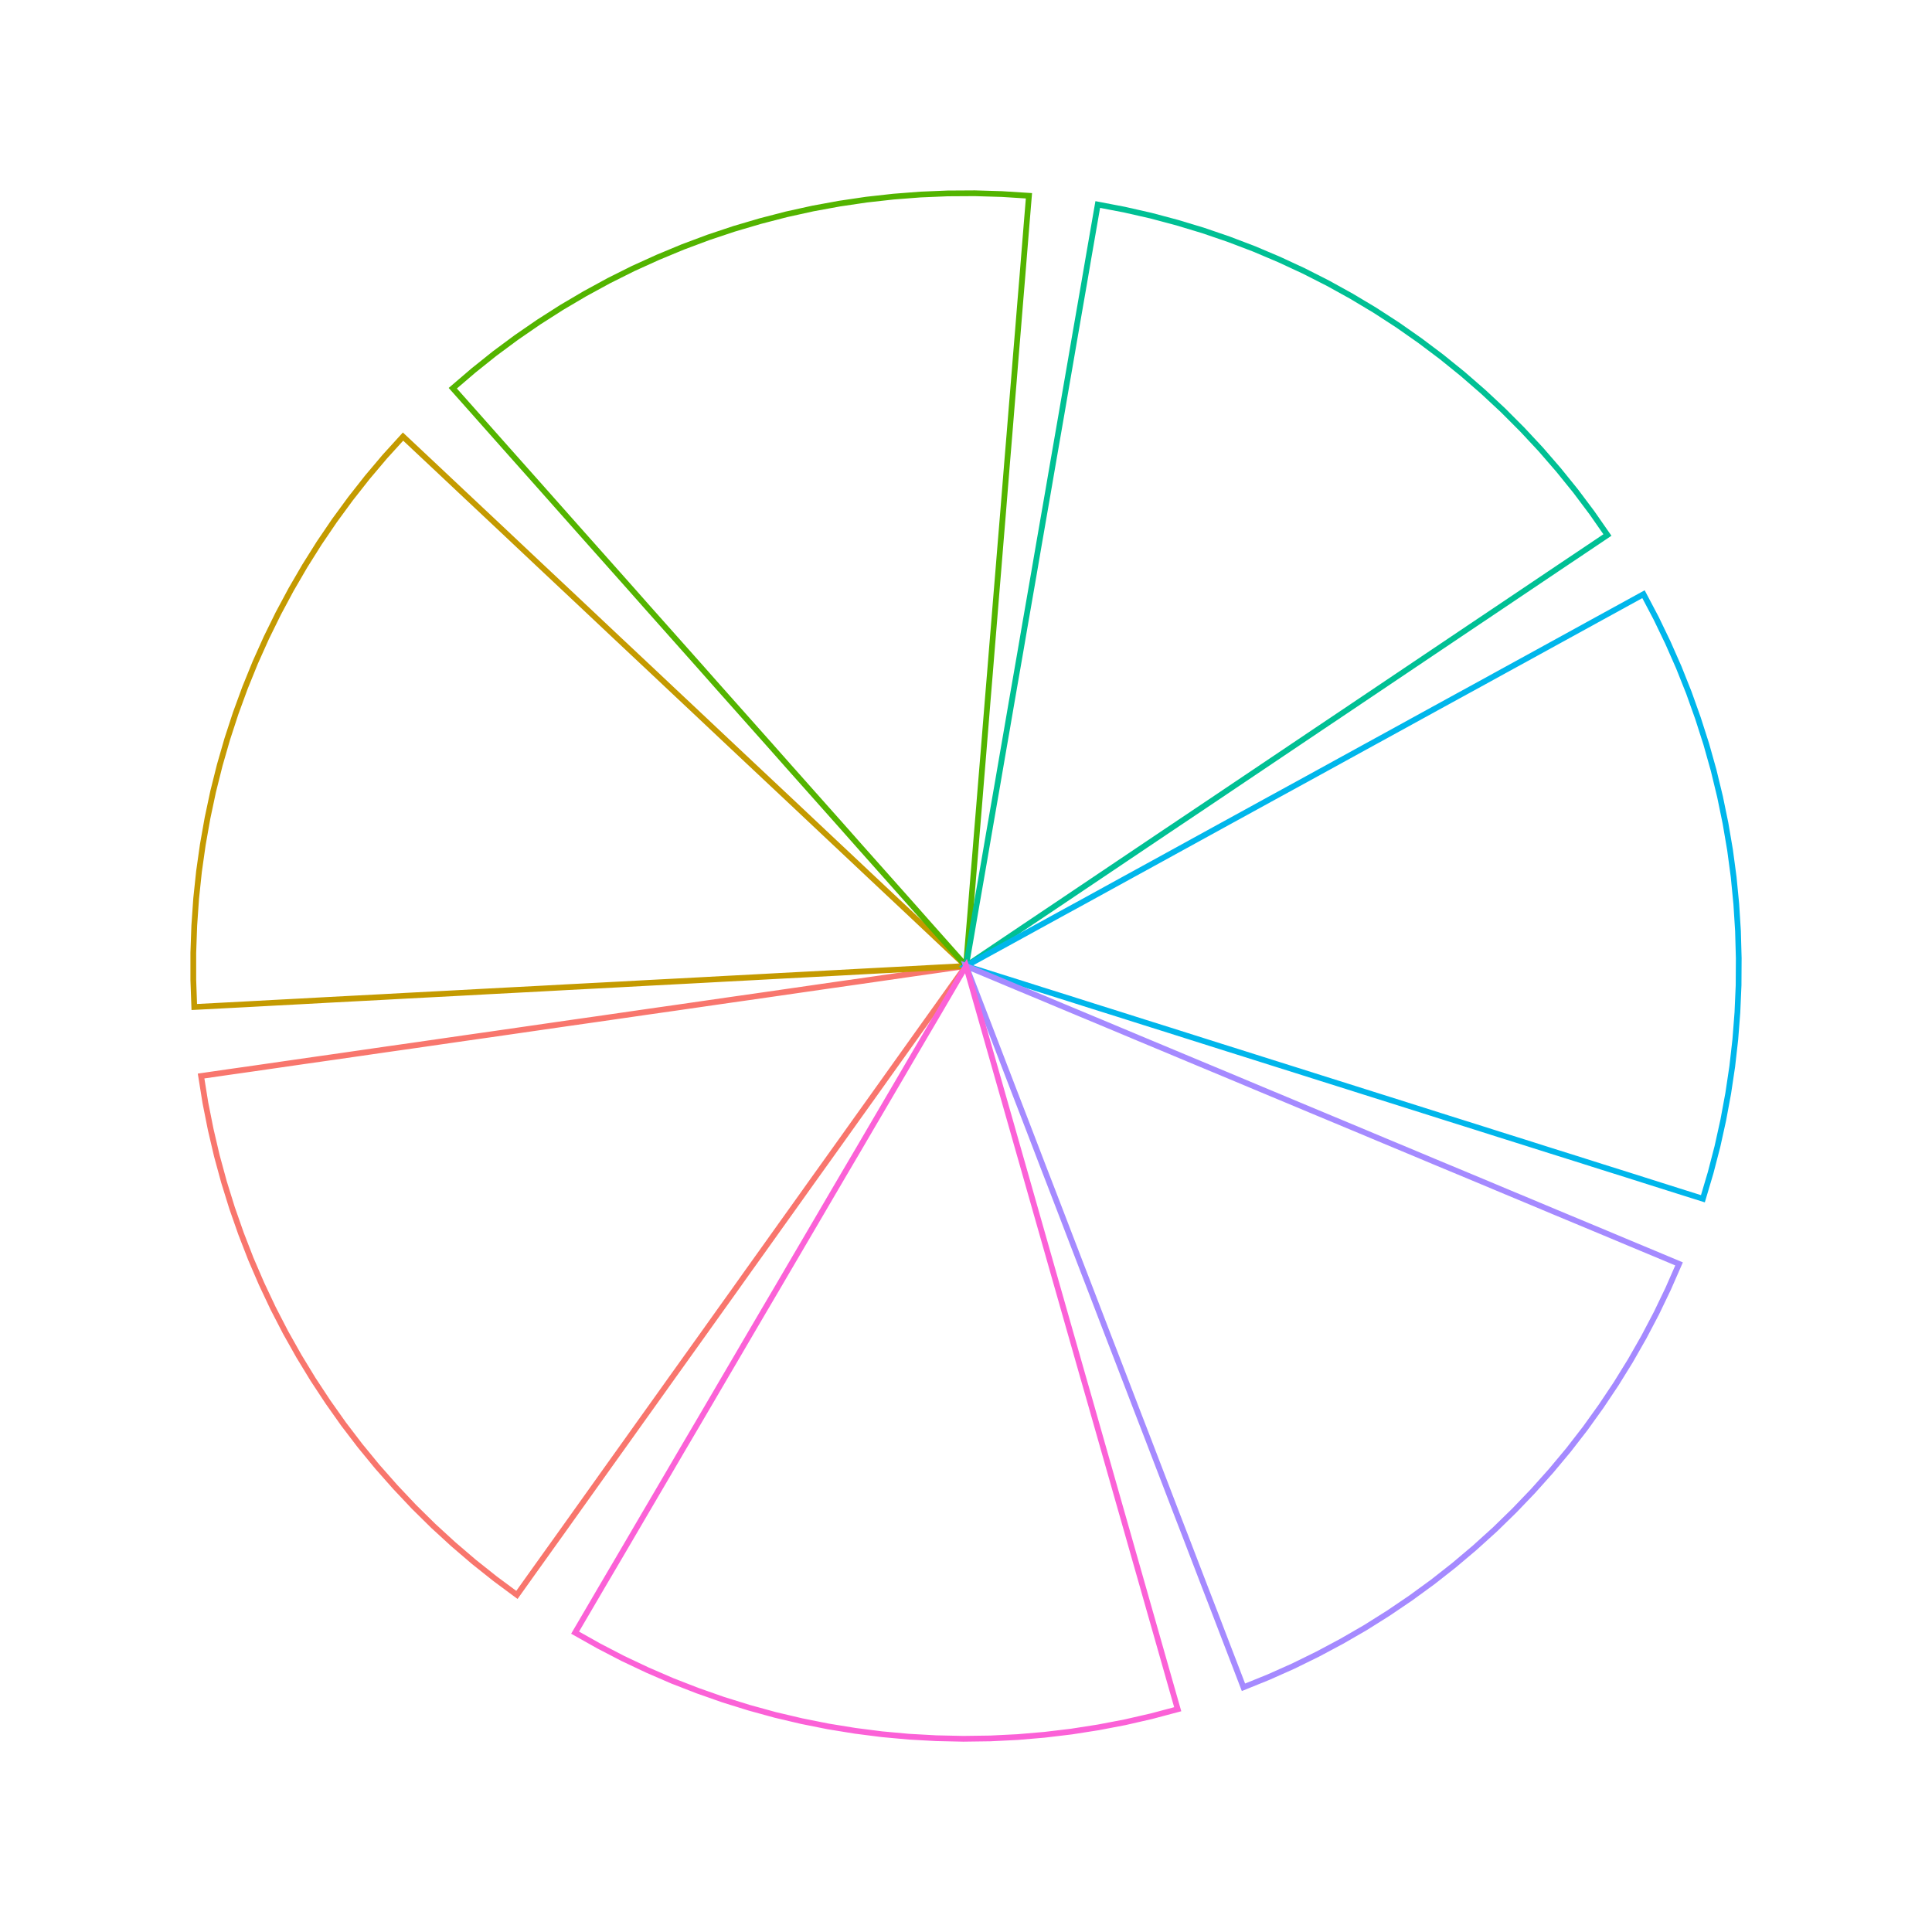
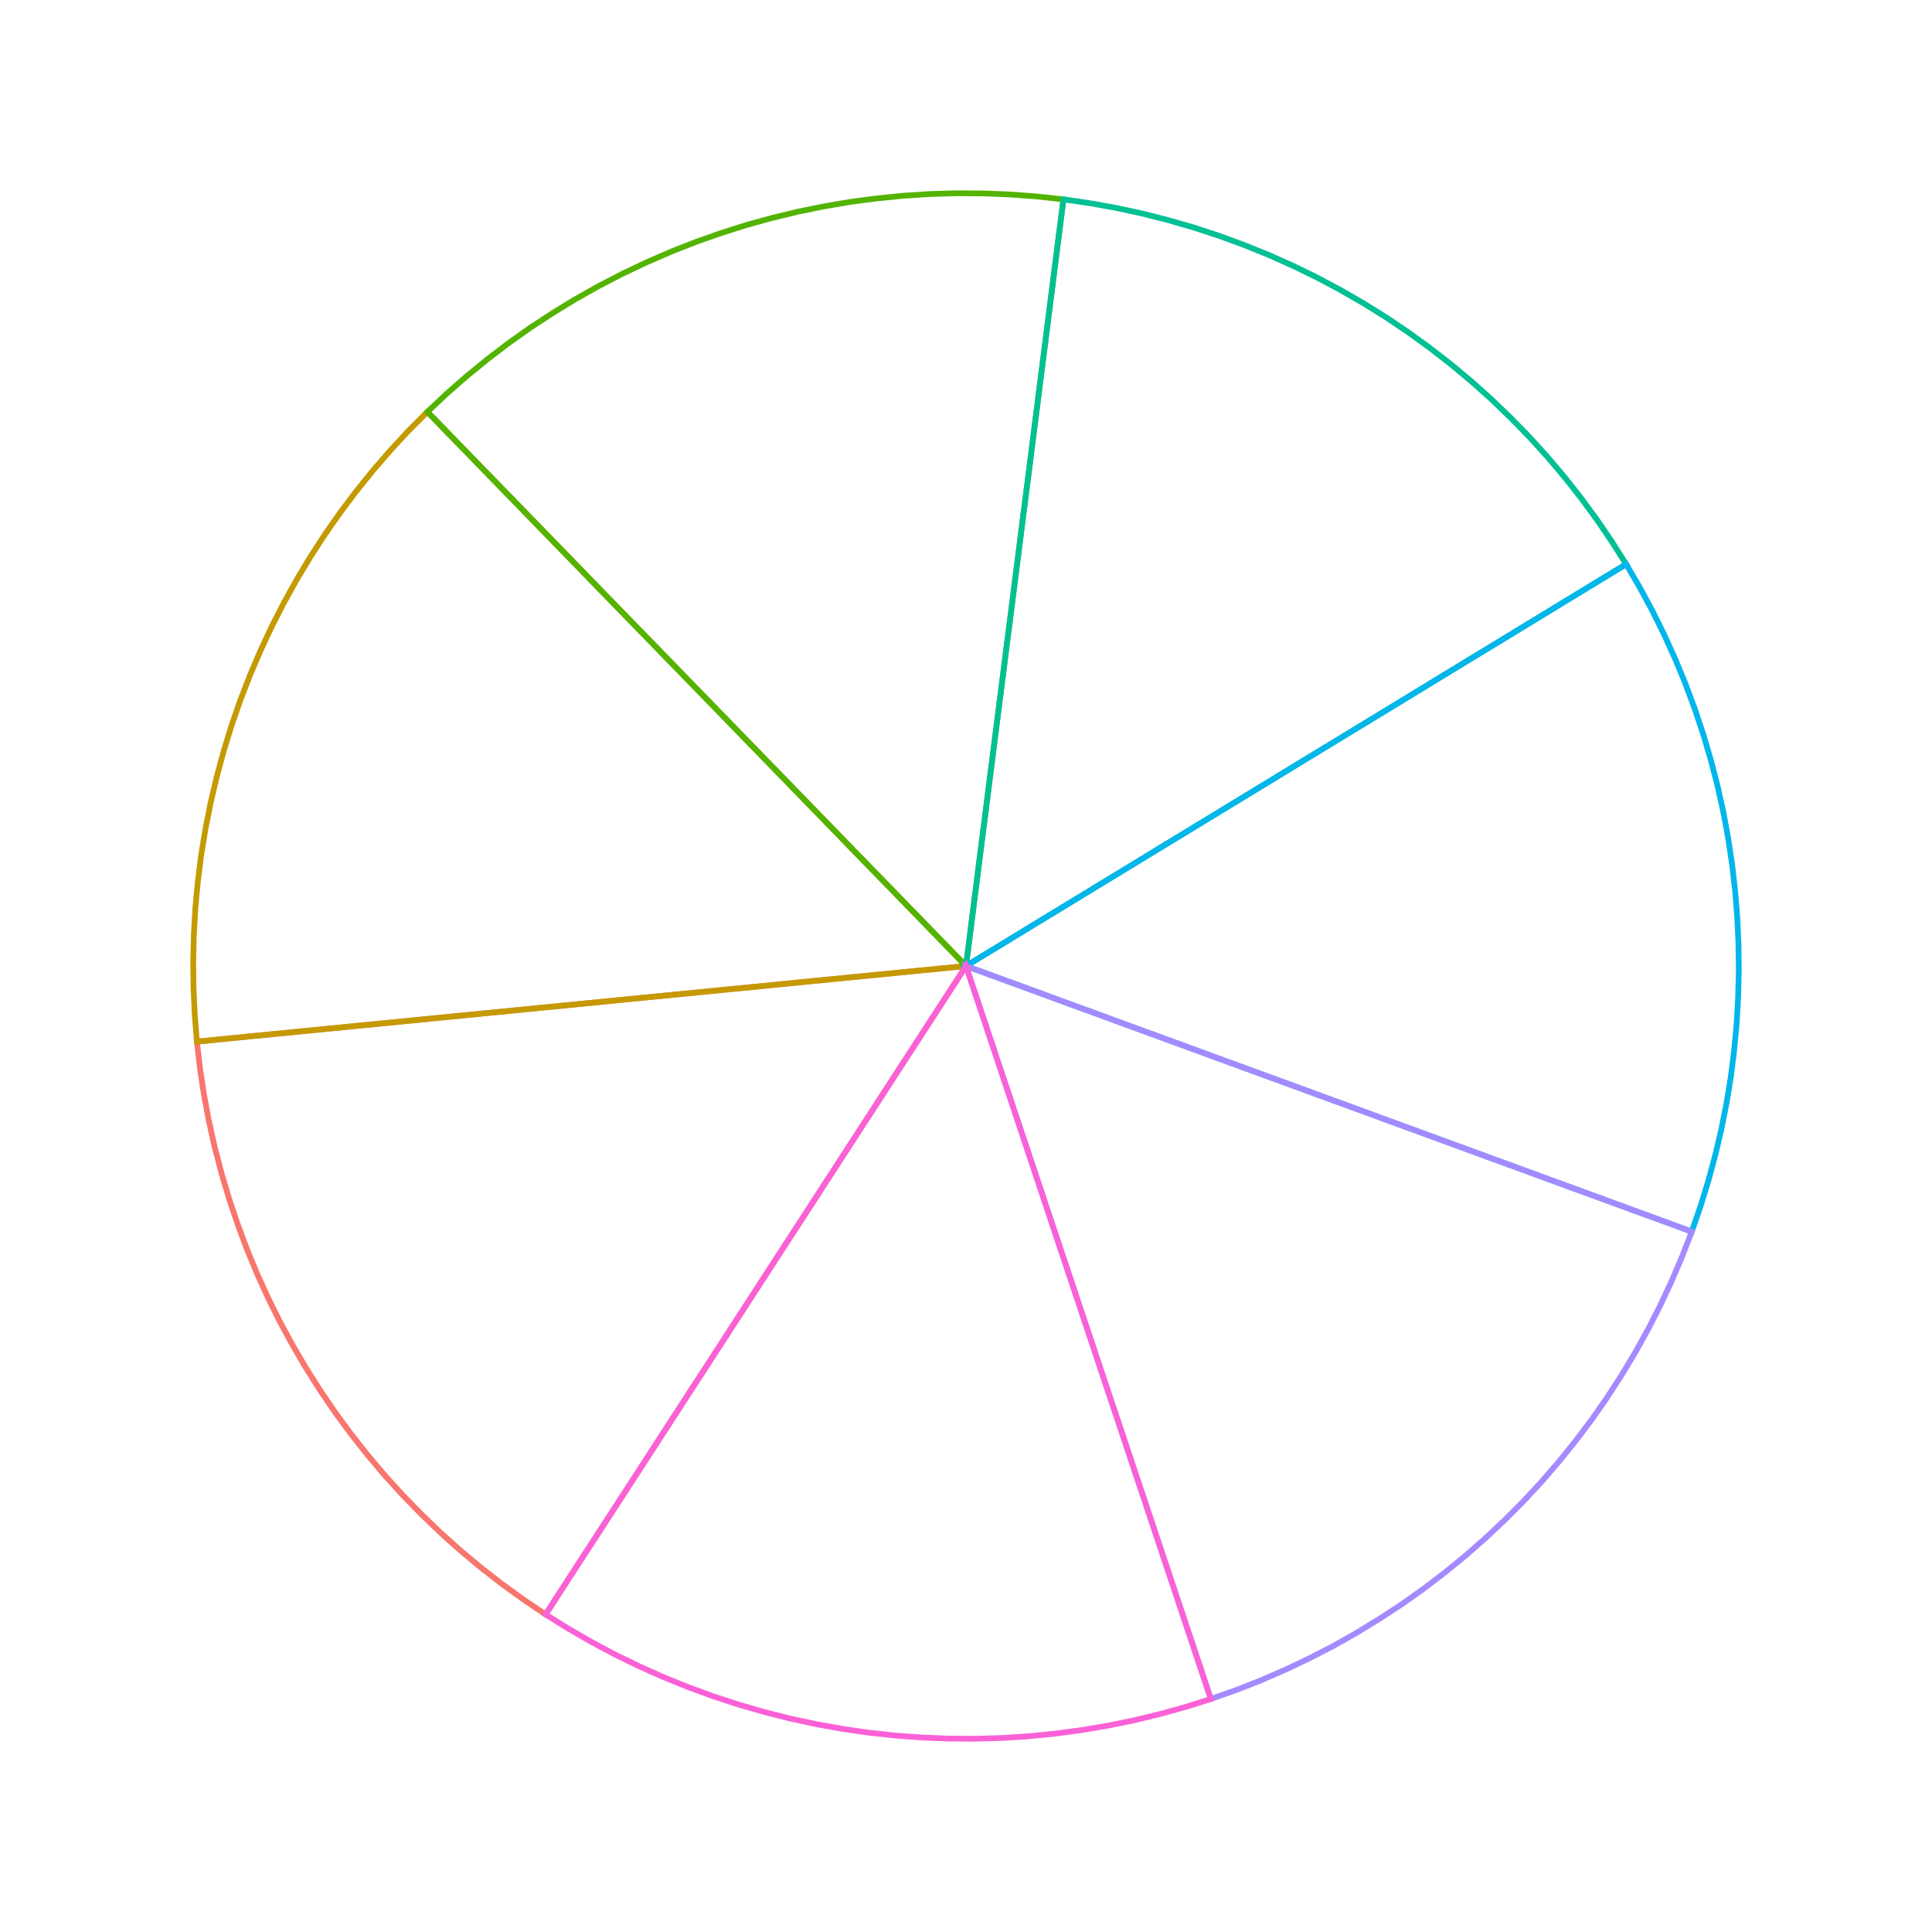
<svg xmlns="http://www.w3.org/2000/svg" width="360px" height="360px" viewBox="0 0 360 360" version="1.1">
  <g transform="translate(0, 360) scale(1, -1)">
    <g id="gridSVG" fill="none" stroke="rgb(0,0,0)" stroke-dasharray="none" stroke-width="0.75" font-size="12" font-family="Helvetica, Arial, FreeSans, Liberation Sans, Nimbus Sans L, sans-serif" opacity="1" stroke-linecap="round" stroke-linejoin="round" stroke-miterlimit="10" stroke-opacity="1" fill-opacity="0" font-weight="normal" font-style="normal">
      <g id="layout.1">
        <g id="layout.2">
          <defs>
            <clipPath id="layout::panel.7-5-7-5.1.clipPath">
              <rect x="0" y="0" width="360" height="360" fill="none" stroke="none" />
            </clipPath>
          </defs>
          <g id="layout::panel.7-5-7-5.1" clip-path="url(#layout::panel.7-5-7-5.1.clipPath)">
            <g id="panel.7-5-7-5.1">
-               <g id="panel-1.gTree.36.1">
-                 <g id="grill.gTree.34.1" />
-                 <g id="geom_rect.gTree.26.1">
-                   <g id="Southwest" class="wedge">
-                     <polygon id="geom_polygon.polygon.12.1.1" points="96.32,62.81 92.26,65.82 88.3,68.97 84.46,72.26 80.73,75.68 77.13,79.23 73.66,82.91 70.31,86.7 67.1,90.61 64.03,94.63 61.11,98.76 58.33,102.98 55.7,107.3 53.22,111.71 50.9,116.2 48.74,120.78 46.74,125.42 44.91,130.14 43.24,134.91 41.74,139.74 40.41,144.62 39.26,149.54 38.27,154.51 37.47,159.5 42.38,160.21 47.3,160.91 52.21,161.62 57.13,162.33 62.04,163.03 66.96,163.74 71.87,164.45 76.79,165.15 81.7,165.86 86.62,166.57 91.53,167.27 96.45,167.98 101.36,168.69 106.28,169.4 111.19,170.1 116.11,170.81 121.02,171.52 125.94,172.22 130.85,172.93 135.77,173.64 140.68,174.34 145.6,175.05 150.51,175.76 155.43,176.47 160.34,177.17 165.26,177.88 170.17,178.59 175.09,179.29 180,180 180,180 177.11,175.96 174.23,171.92 171.34,167.88 168.46,163.84 165.57,159.79 162.69,155.75 159.8,151.71 156.92,147.67 154.03,143.63 151.14,139.59 148.26,135.55 145.37,131.51 142.49,127.47 139.6,123.43 136.72,119.38 133.83,115.34 130.95,111.3 128.06,107.26 125.17,103.22 122.29,99.18 119.4,95.14 116.52,91.1 113.63,87.06 110.75,83.02 107.86,78.97 104.98,74.93 102.09,70.89 99.2,66.85 96.32,62.81" stroke="rgb(248,118,109)" fill="rgb(255,255,255)" stroke-width="1.07" stroke-dasharray="none" stroke-linecap="butt" stroke-linejoin="miter" stroke-miterlimit="10" stroke-opacity="1" fill-opacity="0" />
-                   </g>
-                   <g id="Northwest" class="wedge">
-                     <polygon id="geom_polygon.polygon.14.1.1" points="36.2,172.36 36.02,177.41 36.02,182.47 36.2,187.52 36.55,192.57 37.08,197.6 37.79,202.61 38.67,207.59 39.72,212.53 40.95,217.44 42.35,222.3 43.92,227.11 45.66,231.86 47.56,236.54 49.63,241.16 51.86,245.7 54.25,250.16 56.79,254.53 59.48,258.81 62.32,262.99 65.31,267.07 68.44,271.05 71.7,274.91 75.1,278.65 78.72,275.25 82.34,271.85 85.95,268.45 89.57,265.05 93.19,261.65 96.81,258.24 100.42,254.84 104.04,251.44 107.66,248.04 111.27,244.64 114.89,241.23 118.51,237.83 122.13,234.43 125.74,231.03 129.36,227.63 132.98,224.22 136.59,220.82 140.21,217.42 143.83,214.02 147.45,210.62 151.06,207.22 154.68,203.81 158.3,200.41 161.91,197.01 165.53,193.61 169.15,190.21 172.77,186.8 176.38,183.4 180,180 180,180 175.04,179.74 170.08,179.47 165.12,179.21 160.17,178.95 155.21,178.68 150.25,178.42 145.29,178.16 140.33,177.89 135.37,177.63 130.41,177.36 125.46,177.1 120.5,176.84 115.54,176.57 110.58,176.31 105.62,176.05 100.66,175.78 95.71,175.52 90.75,175.26 85.79,174.99 80.83,174.73 75.87,174.47 70.91,174.2 65.95,173.94 61,173.68 56.04,173.41 51.08,173.15 46.12,172.88 41.16,172.62 36.2,172.36" stroke="rgb(196,154,0)" fill="rgb(255,255,255)" stroke-width="1.07" stroke-dasharray="none" stroke-linecap="butt" stroke-linejoin="miter" stroke-miterlimit="10" stroke-opacity="1" fill-opacity="0" />
-                   </g>
-                   <g id="North Central" class="wedge">
-                     <polygon id="geom_polygon.polygon.16.1.1" points="84.37,287.66 88.21,290.95 92.16,294.11 96.22,297.12 100.39,299.99 104.65,302.71 109.01,305.28 113.45,307.7 117.97,309.96 122.58,312.05 127.25,313.99 131.99,315.76 136.78,317.36 141.63,318.79 146.53,320.06 151.47,321.15 156.44,322.06 161.45,322.8 166.47,323.36 171.52,323.75 176.57,323.96 181.63,323.99 186.68,323.84 191.73,323.52 191.32,318.57 190.92,313.62 190.52,308.67 190.11,303.73 189.71,298.78 189.3,293.83 188.9,288.88 188.49,283.93 188.09,278.98 187.68,274.03 187.28,269.08 186.88,264.13 186.47,259.18 186.07,254.24 185.66,249.29 185.26,244.34 184.85,239.39 184.45,234.44 184.04,229.49 183.64,224.54 183.24,219.59 182.83,214.64 182.43,209.69 182.02,204.75 181.62,199.8 181.21,194.85 180.81,189.9 180.4,184.95 180,180 180,180 176.7,183.71 173.4,187.42 170.11,191.14 166.81,194.85 163.51,198.56 160.21,202.27 156.92,205.99 153.62,209.7 150.32,213.41 147.02,217.12 143.73,220.84 140.43,224.55 137.13,228.26 133.83,231.97 130.54,235.69 127.24,239.4 123.94,243.11 120.64,246.82 117.35,250.54 114.05,254.25 110.75,257.96 107.45,261.67 104.15,265.39 100.86,269.1 97.56,272.81 94.26,276.52 90.96,280.24 87.67,283.95 84.37,287.66" stroke="rgb(83,180,0)" fill="rgb(255,255,255)" stroke-width="1.07" stroke-dasharray="none" stroke-linecap="butt" stroke-linejoin="miter" stroke-miterlimit="10" stroke-opacity="1" fill-opacity="0" />
-                   </g>
-                   <g id="Midwest" class="wedge">
-                     <polygon id="geom_polygon.polygon.18.1.1" points="204.55,321.89 209.51,320.94 214.45,319.82 219.33,318.52 224.17,317.06 228.96,315.42 233.69,313.62 238.34,311.65 242.93,309.52 247.44,307.23 251.87,304.78 256.21,302.18 260.45,299.43 264.59,296.53 268.63,293.49 272.56,290.31 276.38,286.99 280.08,283.54 283.65,279.96 287.1,276.26 290.41,272.44 293.59,268.51 296.63,264.46 299.52,260.31 295.4,257.54 291.28,254.78 287.16,252.01 283.04,249.24 278.92,246.47 274.79,243.7 270.67,240.93 266.55,238.16 262.43,235.39 258.31,232.62 254.19,229.85 250.07,227.08 245.94,224.31 241.82,221.54 237.7,218.77 233.58,216 229.46,213.23 225.34,210.46 221.21,207.69 217.09,204.93 212.97,202.16 208.85,199.39 204.73,196.62 200.61,193.85 196.49,191.08 192.36,188.31 188.24,185.54 184.12,182.77 180,180 180,180 180.85,184.89 181.69,189.79 182.54,194.68 183.39,199.57 184.23,204.46 185.08,209.36 185.93,214.25 186.77,219.14 187.62,224.04 188.46,228.93 189.31,233.82 190.16,238.71 191,243.61 191.85,248.5 192.7,253.39 193.54,258.29 194.39,263.18 195.24,268.07 196.08,272.96 196.93,277.86 197.78,282.75 198.62,287.64 199.47,292.54 200.31,297.43 201.16,302.32 202.01,307.21 202.85,312.11 203.7,317 204.55,321.89" stroke="rgb(0,192,148)" fill="rgb(255,255,255)" stroke-width="1.07" stroke-dasharray="none" stroke-linecap="butt" stroke-linejoin="miter" stroke-miterlimit="10" stroke-opacity="1" fill-opacity="0" />
-                   </g>
-                   <g id="Northeast" class="wedge">
-                     <polygon id="geom_polygon.polygon.20.1.1" points="306.24,249.28 308.6,244.8 310.79,240.25 312.83,235.62 314.7,230.92 316.4,226.15 317.94,221.34 319.31,216.47 320.5,211.55 321.52,206.6 322.37,201.61 323.04,196.6 323.53,191.57 323.85,186.52 323.99,181.46 323.96,176.41 323.74,171.35 323.35,166.31 322.78,161.29 322.03,156.28 321.11,151.31 320.02,146.37 318.75,141.48 317.31,136.63 312.58,138.12 307.84,139.62 303.11,141.12 298.37,142.61 293.64,144.11 288.9,145.6 284.17,147.1 279.43,148.59 274.7,150.09 269.96,151.58 265.23,153.08 260.49,154.58 255.76,156.07 251.02,157.57 246.29,159.06 241.55,160.56 236.82,162.05 232.08,163.55 227.35,165.04 222.61,166.54 217.88,168.04 213.14,169.53 208.41,171.03 203.67,172.52 198.94,174.02 194.2,175.51 189.47,177.01 184.73,178.5 180,180 180,180 184.35,182.39 188.71,184.78 193.06,187.17 197.41,189.56 201.77,191.94 206.12,194.33 210.47,196.72 214.83,199.11 219.18,201.5 223.53,203.89 227.88,206.28 232.24,208.67 236.59,211.06 240.94,213.44 245.3,215.83 249.65,218.22 254,220.61 258.36,223 262.71,225.39 267.06,227.78 271.42,230.17 275.77,232.55 280.12,234.94 284.48,237.33 288.83,239.72 293.18,242.11 297.53,244.5 301.89,246.89 306.24,249.28" stroke="rgb(0,182,235)" fill="rgb(255,255,255)" stroke-width="1.07" stroke-dasharray="none" stroke-linecap="butt" stroke-linejoin="miter" stroke-miterlimit="10" stroke-opacity="1" fill-opacity="0" />
-                   </g>
-                   <g id="Southeast" class="wedge">
-                     <polygon id="geom_polygon.polygon.22.1.1" points="312.87,124.49 310.84,119.86 308.65,115.3 306.3,110.83 303.79,106.43 301.13,102.13 298.32,97.93 295.37,93.82 292.27,89.82 289.03,85.94 285.66,82.17 282.16,78.52 278.54,74.99 274.79,71.6 270.92,68.33 266.95,65.21 262.86,62.23 258.67,59.39 254.39,56.7 250.01,54.17 245.55,51.79 241.01,49.56 236.39,47.5 231.7,45.6 229.92,50.24 228.14,54.87 226.36,59.51 224.57,64.14 222.79,68.77 221.01,73.41 219.22,78.04 217.44,82.68 215.66,87.31 213.88,91.95 212.09,96.58 210.31,101.22 208.53,105.85 206.74,110.48 204.96,115.12 203.18,119.75 201.39,124.39 199.61,129.02 197.83,133.66 196.05,138.29 194.26,142.92 192.48,147.56 190.7,152.19 188.91,156.83 187.13,161.46 185.35,166.1 183.57,170.73 181.78,175.37 180,180 180,180 184.58,178.09 189.16,176.17 193.75,174.26 198.33,172.34 202.91,170.43 207.49,168.52 212.07,166.6 216.65,164.69 221.24,162.77 225.82,160.86 230.4,158.95 234.98,157.03 239.56,155.12 244.15,153.2 248.73,151.29 253.31,149.38 257.89,147.46 262.47,145.55 267.05,143.63 271.64,141.72 276.22,139.81 280.8,137.89 285.38,135.98 289.96,134.06 294.55,132.15 299.13,130.24 303.71,128.32 308.29,126.41 312.87,124.49" stroke="rgb(165,138,255)" fill="rgb(255,255,255)" stroke-width="1.07" stroke-dasharray="none" stroke-linecap="butt" stroke-linejoin="miter" stroke-miterlimit="10" stroke-opacity="1" fill-opacity="0" />
-                   </g>
-                   <g id="South Central" class="wedge">
-                     <polygon id="geom_polygon.polygon.24.1.1" points="219.45,41.51 214.56,40.21 209.63,39.08 204.66,38.13 199.67,37.35 194.65,36.75 189.61,36.32 184.55,36.07 179.5,36 174.44,36.11 169.39,36.39 164.35,36.85 159.34,37.49 154.35,38.3 149.39,39.29 144.46,40.45 139.59,41.79 134.76,43.29 129.98,44.97 125.27,46.8 120.63,48.81 116.06,50.97 111.57,53.3 107.16,55.78 109.67,60.06 112.18,64.35 114.7,68.63 117.21,72.91 119.72,77.2 122.23,81.48 124.74,85.76 127.25,90.05 129.77,94.33 132.28,98.61 134.79,102.9 137.3,107.18 139.81,111.47 142.32,115.75 144.84,120.03 147.35,124.32 149.86,128.6 152.37,132.88 154.88,137.17 157.39,141.45 159.91,145.73 162.42,150.02 164.93,154.3 167.44,158.58 169.95,162.87 172.46,167.15 174.98,171.43 177.49,175.72 180,180 180,180 181.36,175.22 182.72,170.45 184.08,165.67 185.44,160.9 186.8,156.12 188.16,151.35 189.52,146.57 190.88,141.8 192.24,137.02 193.6,132.24 194.96,127.47 196.32,122.69 197.68,117.92 199.04,113.14 200.4,108.37 201.76,103.59 203.13,98.82 204.49,94.04 205.85,89.26 207.21,84.49 208.57,79.71 209.93,74.94 211.29,70.16 212.65,65.39 214.01,60.61 215.37,55.84 216.73,51.06 218.09,46.28 219.45,41.51" stroke="rgb(251,97,215)" fill="rgb(255,255,255)" stroke-width="1.07" stroke-dasharray="none" stroke-linecap="butt" stroke-linejoin="miter" stroke-miterlimit="10" stroke-opacity="1" fill-opacity="0" />
-                   </g>
+               <g id="grill.gTree.34.1" />
+               <g id="geom_rect.gTree.26.1">
+                 <g id="Southwest" class="wedge">
+                   <polygon id="geom_polygon.polygon.12.1.1" points="101.66,59.17 97.54,61.95 93.51,64.87 89.59,67.92 85.77,71.11 82.07,74.42 78.49,77.87 75.02,81.43 71.68,85.11 68.47,88.91 65.39,92.81 62.45,96.82 59.65,100.93 56.99,105.13 54.48,109.42 52.12,113.79 49.91,118.25 47.86,122.77 45.96,127.37 44.23,132.03 42.65,136.74 41.24,141.51 39.99,146.32 38.91,151.17 38,156.06 37.26,160.98 36.69,165.91 41.63,166.4 46.57,166.89 51.52,167.37 56.46,167.86 61.4,168.34 66.34,168.83 71.28,169.31 76.22,169.8 81.17,170.29 86.11,170.77 91.05,171.26 95.99,171.74 100.93,172.23 105.87,172.71 110.82,173.2 115.76,173.69 120.7,174.17 125.64,174.66 130.58,175.14 135.52,175.63 140.47,176.11 145.41,176.6 150.35,177.09 155.29,177.57 160.23,178.06 165.17,178.54 170.12,179.03 175.06,179.51 180,180 180,180 177.3,175.83 174.6,171.67 171.9,167.5 169.19,163.33 166.49,159.17 163.79,155 161.09,150.84 158.39,146.67 155.69,142.5 152.99,138.34 150.29,134.17 147.58,130 144.88,125.84 142.18,121.67 139.48,117.5 136.78,113.34 134.08,109.17 131.38,105 128.67,100.84 125.97,96.67 123.27,92.51 120.57,88.34 117.87,84.17 115.17,80.01 112.47,75.84 109.76,71.67 107.06,67.51 104.36,63.34 101.66,59.17" stroke="rgb(248,118,109)" fill="rgb(255,255,255)" stroke-width="1.07" stroke-dasharray="none" stroke-linecap="butt" stroke-linejoin="miter" stroke-miterlimit="10" stroke-opacity="1" fill-opacity="0" />
                </g>
-                 <g id="GRID.gTree.27.1" />
+                 <g id="Northwest" class="wedge">
+                   <polygon id="geom_polygon.polygon.14.1.1" points="36.69,165.91 36.29,170.87 36.06,175.83 36,180.81 36.12,185.78 36.4,190.74 36.86,195.69 37.48,200.62 38.28,205.53 39.25,210.4 40.38,215.24 41.68,220.04 43.14,224.79 44.77,229.49 46.56,234.13 48.51,238.7 50.61,243.2 52.87,247.63 55.28,251.98 57.84,256.24 60.54,260.41 63.39,264.49 66.38,268.46 69.5,272.33 72.75,276.09 76.13,279.74 79.64,283.26 83.1,279.7 86.56,276.14 90.02,272.58 93.48,269.02 96.94,265.46 100.4,261.9 103.86,258.34 107.32,254.78 110.78,251.21 114.24,247.65 117.7,244.09 121.17,240.53 124.63,236.97 128.09,233.41 131.55,229.85 135.01,226.29 138.47,222.73 141.93,219.17 145.39,215.61 148.85,212.05 152.31,208.49 155.77,204.93 159.23,201.36 162.7,197.8 166.16,194.24 169.62,190.68 173.08,187.12 176.54,183.56 180,180 180,180 175.06,179.51 170.12,179.03 165.17,178.54 160.23,178.06 155.29,177.57 150.35,177.09 145.41,176.6 140.47,176.11 135.52,175.63 130.58,175.14 125.64,174.66 120.7,174.17 115.76,173.69 110.82,173.2 105.87,172.71 100.93,172.23 95.99,171.74 91.05,171.26 86.11,170.77 81.17,170.29 76.22,169.8 71.28,169.31 66.34,168.83 61.4,168.34 56.46,167.86 51.52,167.37 46.57,166.89 41.63,166.4 36.69,165.91" stroke="rgb(196,154,0)" fill="rgb(255,255,255)" stroke-width="1.07" stroke-dasharray="none" stroke-linecap="butt" stroke-linejoin="miter" stroke-miterlimit="10" stroke-opacity="1" fill-opacity="0" />
+                 </g>
+                 <g id="North-Central" class="wedge">
+                   <polygon id="geom_polygon.polygon.16.1.1" points="79.64,283.26 83.26,286.66 87,289.94 90.85,293.08 94.8,296.09 98.86,298.97 103.02,301.69 107.26,304.28 111.6,306.72 116.01,309 120.5,311.13 125.06,313.11 129.69,314.93 134.38,316.58 139.12,318.08 143.91,319.4 148.74,320.57 153.61,321.56 158.51,322.39 163.44,323.04 168.39,323.53 173.35,323.85 178.32,323.99 183.29,323.96 188.26,323.76 193.21,323.39 198.16,322.85 197.53,317.92 196.9,313 196.28,308.07 195.65,303.15 195.03,298.22 194.4,293.3 193.77,288.37 193.15,283.44 192.52,278.52 191.9,273.59 191.27,268.67 190.64,263.74 190.02,258.81 189.39,253.89 188.77,248.96 188.14,244.04 187.51,239.11 186.89,234.18 186.26,229.26 185.63,224.33 185.01,219.41 184.38,214.48 183.76,209.56 183.13,204.63 182.5,199.7 181.88,194.78 181.25,189.85 180.63,184.93 180,180 180,180 176.54,183.56 173.08,187.12 169.62,190.68 166.16,194.24 162.7,197.8 159.23,201.36 155.77,204.93 152.31,208.49 148.85,212.05 145.39,215.61 141.93,219.17 138.47,222.73 135.01,226.29 131.55,229.85 128.09,233.41 124.63,236.97 121.17,240.53 117.7,244.09 114.24,247.65 110.78,251.21 107.32,254.78 103.86,258.34 100.4,261.9 96.94,265.46 93.48,269.02 90.02,272.58 86.56,276.14 83.1,279.7 79.64,283.26" stroke="rgb(83,180,0)" fill="rgb(255,255,255)" stroke-width="1.07" stroke-dasharray="none" stroke-linecap="butt" stroke-linejoin="miter" stroke-miterlimit="10" stroke-opacity="1" fill-opacity="0" />
+                 </g>
+                 <g id="Midwest" class="wedge">
+                   <polygon id="geom_polygon.polygon.18.1.1" points="198.16,322.85 203.08,322.14 207.97,321.26 212.83,320.21 217.65,318.99 222.42,317.61 227.15,316.06 231.82,314.35 236.42,312.49 240.96,310.46 245.43,308.28 249.82,305.94 254.12,303.46 258.34,300.83 262.46,298.05 266.49,295.13 270.41,292.08 274.23,288.89 277.93,285.58 281.51,282.13 284.98,278.57 288.32,274.89 291.53,271.09 294.61,267.19 297.55,263.18 300.35,259.07 303.01,254.87 298.76,252.29 294.52,249.71 290.28,247.13 286.04,244.54 281.8,241.96 277.56,239.38 273.31,236.8 269.07,234.22 264.83,231.63 260.59,229.05 256.35,226.47 252.11,223.89 247.87,221.31 243.62,218.73 239.38,216.14 235.14,213.56 230.9,210.98 226.66,208.4 222.42,205.82 218.17,203.24 213.93,200.65 209.69,198.07 205.45,195.49 201.21,192.91 196.97,190.33 192.72,187.75 188.48,185.16 184.24,182.58 180,180 180,180 180.63,184.93 181.25,189.85 181.88,194.78 182.5,199.7 183.13,204.63 183.76,209.56 184.38,214.48 185.01,219.41 185.63,224.33 186.26,229.26 186.89,234.18 187.51,239.11 188.14,244.04 188.77,248.96 189.39,253.89 190.02,258.81 190.64,263.74 191.27,268.67 191.9,273.59 192.52,278.52 193.15,283.44 193.77,288.37 194.4,293.3 195.03,298.22 195.65,303.15 196.28,308.07 196.9,313 197.53,317.92 198.16,322.85" stroke="rgb(0,192,148)" fill="rgb(255,255,255)" stroke-width="1.07" stroke-dasharray="none" stroke-linecap="butt" stroke-linejoin="miter" stroke-miterlimit="10" stroke-opacity="1" fill-opacity="0" />
+                 </g>
+                 <g id="Northeast" class="wedge">
+                   <polygon id="geom_polygon.polygon.20.1.1" points="303.01,254.87 305.52,250.58 307.88,246.21 310.09,241.75 312.14,237.23 314.04,232.63 315.77,227.97 317.35,223.26 318.76,218.49 320.01,213.68 321.09,208.83 322,203.94 322.74,199.02 323.31,194.09 323.71,189.13 323.94,184.17 324,179.19 323.88,174.22 323.6,169.26 323.14,164.31 322.52,159.38 321.72,154.47 320.75,149.6 319.62,144.76 318.32,139.96 316.86,135.21 315.23,130.51 310.57,132.22 305.9,133.92 301.24,135.63 296.58,137.34 291.91,139.04 287.25,140.75 282.59,142.46 277.92,144.16 273.26,145.87 268.6,147.58 263.94,149.28 259.27,150.99 254.61,152.7 249.95,154.4 245.28,156.11 240.62,157.82 235.96,159.52 231.29,161.23 226.63,162.93 221.97,164.64 217.3,166.35 212.64,168.05 207.98,169.76 203.32,171.47 198.65,173.17 193.99,174.88 189.33,176.59 184.66,178.29 180,180 180,180 184.24,182.58 188.48,185.16 192.72,187.75 196.97,190.33 201.21,192.91 205.45,195.49 209.69,198.07 213.93,200.65 218.17,203.24 222.42,205.82 226.66,208.4 230.9,210.98 235.14,213.56 239.38,216.14 243.62,218.73 247.87,221.31 252.11,223.89 256.35,226.47 260.59,229.05 264.83,231.63 269.07,234.22 273.31,236.8 277.56,239.38 281.8,241.96 286.04,244.54 290.28,247.13 294.52,249.71 298.76,252.29 303.01,254.87" stroke="rgb(0,182,235)" fill="rgb(255,255,255)" stroke-width="1.07" stroke-dasharray="none" stroke-linecap="butt" stroke-linejoin="miter" stroke-miterlimit="10" stroke-opacity="1" fill-opacity="0" />
+                 </g>
+                 <g id="Southeast" class="wedge">
+                   <polygon id="geom_polygon.polygon.22.1.1" points="315.23,130.51 313.44,125.87 311.49,121.3 309.39,116.8 307.13,112.37 304.72,108.02 302.16,103.76 299.46,99.59 296.61,95.51 293.62,91.54 290.5,87.67 287.25,83.91 283.87,80.26 280.36,76.74 276.74,73.34 273,70.06 269.15,66.92 265.2,63.91 261.14,61.03 256.98,58.31 252.74,55.72 248.4,53.28 243.99,51 239.5,48.87 234.94,46.89 230.31,45.07 225.62,43.42 224.05,48.13 222.48,52.84 220.9,57.55 219.33,62.26 217.76,66.97 216.18,71.68 214.61,76.39 213.04,81.1 211.46,85.81 209.89,90.52 208.32,95.23 206.74,99.93 205.17,104.64 203.6,109.35 202.02,114.06 200.45,118.77 198.88,123.48 197.3,128.19 195.73,132.9 194.16,137.61 192.59,142.32 191.01,147.03 189.44,151.74 187.87,156.45 186.29,161.16 184.72,165.87 183.15,170.58 181.57,175.29 180,180 180,180 184.66,178.29 189.33,176.59 193.99,174.88 198.65,173.17 203.32,171.47 207.98,169.76 212.64,168.05 217.3,166.35 221.97,164.64 226.63,162.93 231.29,161.23 235.96,159.52 240.62,157.82 245.28,156.11 249.95,154.4 254.61,152.7 259.27,150.99 263.94,149.28 268.6,147.58 273.26,145.87 277.92,144.16 282.59,142.46 287.25,140.75 291.91,139.04 296.58,137.34 301.24,135.63 305.9,133.92 310.57,132.22 315.23,130.51" stroke="rgb(165,138,255)" fill="rgb(255,255,255)" stroke-width="1.07" stroke-dasharray="none" stroke-linecap="butt" stroke-linejoin="miter" stroke-miterlimit="10" stroke-opacity="1" fill-opacity="0" />
+                 </g>
+                 <g id="South-Central" class="wedge">
+                   <polygon id="geom_polygon.polygon.24.1.1" points="225.62,43.42 220.88,41.92 216.09,40.6 211.26,39.43 206.39,38.44 201.49,37.61 196.56,36.96 191.61,36.47 186.65,36.15 181.68,36.01 176.71,36.04 171.74,36.24 166.79,36.61 161.84,37.15 156.92,37.86 152.03,38.74 147.17,39.79 142.35,41.01 137.58,42.39 132.85,43.94 128.18,45.65 123.58,47.51 119.04,49.54 114.57,51.72 110.18,54.06 105.88,56.54 101.66,59.17 104.36,63.34 107.06,67.51 109.76,71.67 112.47,75.84 115.17,80.01 117.87,84.17 120.57,88.34 123.27,92.51 125.97,96.67 128.67,100.84 131.38,105 134.08,109.17 136.78,113.34 139.48,117.5 142.18,121.67 144.88,125.84 147.58,130 150.29,134.17 152.99,138.34 155.69,142.5 158.39,146.67 161.09,150.84 163.79,155 166.49,159.17 169.19,163.33 171.9,167.5 174.6,171.67 177.3,175.83 180,180 180,180 181.57,175.29 183.15,170.58 184.72,165.87 186.29,161.16 187.87,156.45 189.44,151.74 191.01,147.03 192.59,142.32 194.16,137.61 195.73,132.9 197.3,128.19 198.88,123.48 200.45,118.77 202.02,114.06 203.6,109.35 205.17,104.64 206.74,99.93 208.32,95.23 209.89,90.52 211.46,85.81 213.04,81.1 214.61,76.39 216.18,71.68 217.76,66.97 219.33,62.26 220.9,57.55 222.48,52.84 224.05,48.13 225.62,43.42" stroke="rgb(251,97,215)" fill="rgb(255,255,255)" stroke-width="1.07" stroke-dasharray="none" stroke-linecap="butt" stroke-linejoin="miter" stroke-miterlimit="10" stroke-opacity="1" fill-opacity="0" />
+                 </g>
              </g>
+               <g id="GRID.gTree.27.1" />
            </g>
          </g>
-           <g id="layout::spacer.8-6-8-6.1">
-             <g id="spacer.8-6-8-6.1" />
-           </g>
-           <g id="layout::spacer.8-4-8-4.1">
-             <g id="spacer.8-4-8-4.1" />
-           </g>
-           <g id="layout::spacer.6-6-6-6.1">
-             <g id="spacer.6-6-6-6.1" />
-           </g>
-           <g id="layout::spacer.6-4-6-4.1">
-             <g id="spacer.6-4-6-4.1" />
-           </g>
-           <g id="layout::axis-t.6-5-6-5.1">
-             <g id="axis-t.6-5-6-5.1" />
-           </g>
+           <g id="layout::spacer.8-6-8-6.1" />
+           <g id="layout::spacer.8-4-8-4.1" />
+           <g id="layout::spacer.6-6-6-6.1" />
+           <g id="layout::spacer.6-4-6-4.1" />
+           <g id="layout::axis-t.6-5-6-5.1" />
          <g id="layout::axis-l.7-4-7-4.1">
-             <g id="axis-l.7-4-7-4.1">
-               <g id="layout::axis-l.7-4-7-4::GRID.VP.2.1">
-                 <g id="GRID.absoluteGrob.38.1">
-                   <g id="layout::axis-l.7-4-7-4::GRID.VP.2::axis.1">
-                     <g id="axis.1">
-                       <g id="layout::axis-l.7-4-7-4::GRID.VP.2::axis::axis.1-1-1-1.1">
-                         <g id="axis.1-1-1-1.1" />
-                       </g>
-                       <g id="layout::axis-l.7-4-7-4::GRID.VP.2::axis::axis.1-2-1-2.1">
-                         <g id="axis.1-2-1-2.1" />
-                       </g>
-                     </g>
+             <g id="layout::axis-l.7-4-7-4::GRID.VP.2.1">
+               <g id="axis-l.7-4-7-4.1">
+                 <g id="layout::axis-l.7-4-7-4::GRID.VP.2::axis.1">
+                   <g id="axis.1">
+                     <g id="layout::axis-l.7-4-7-4::GRID.VP.2::axis::axis.1-1-1-1.1" />
+                     <g id="layout::axis-l.7-4-7-4::GRID.VP.2::axis::axis.1-2-1-2.1" />
                  </g>
                </g>
              </g>
            </g>
          </g>
-           <g id="layout::axis-r.7-6-7-6.1">
-             <g id="axis-r.7-6-7-6.1" />
-           </g>
+           <g id="layout::axis-r.7-6-7-6.1" />
          <g id="layout::axis-b.8-5-8-5.1">
-             <g id="axis-b.8-5-8-5.1">
-               <g id="layout::axis-b.8-5-8-5::GRID.VP.1.1">
-                 <g id="GRID.absoluteGrob.37.1">
-                   <g id="layout::axis-b.8-5-8-5::GRID.VP.1::axis.1">
-                     <g id="axis.2">
-                       <g id="layout::axis-b.8-5-8-5::GRID.VP.1::axis::axis.1-1-1-1.1">
-                         <g id="axis.1-1-1-1.2" />
-                       </g>
-                       <g id="layout::axis-b.8-5-8-5::GRID.VP.1::axis::axis.2-1-2-1.1">
-                         <g id="axis.2-1-2-1.1" />
-                       </g>
-                     </g>
+             <g id="layout::axis-b.8-5-8-5::GRID.VP.1.1">
+               <g id="axis-b.8-5-8-5.1">
+                 <g id="layout::axis-b.8-5-8-5::GRID.VP.1::axis.1">
+                   <g id="axis.2">
+                     <g id="layout::axis-b.8-5-8-5::GRID.VP.1::axis::axis.1-1-1-1.1" />
+                     <g id="layout::axis-b.8-5-8-5::GRID.VP.1::axis::axis.2-1-2-1.1" />
                  </g>
                </g>
              </g>
            </g>
          </g>
-           <g id="layout::xlab-t.5-5-5-5.1">
-             <g id="xlab-t.5-5-5-5.1" />
-           </g>
-           <g id="layout::xlab-b.9-5-9-5.1">
-             <g id="xlab-b.9-5-9-5.1" />
-           </g>
-           <g id="layout::ylab-l.7-3-7-3.1">
-             <g id="ylab-l.7-3-7-3.1" />
-           </g>
-           <g id="layout::ylab-r.7-7-7-7.1">
-             <g id="ylab-r.7-7-7-7.1" />
-           </g>
-           <g id="layout::subtitle.4-5-4-5.1">
-             <g id="subtitle.4-5-4-5.1" />
-           </g>
-           <g id="layout::title.3-5-3-5.1">
-             <g id="title.3-5-3-5.1" />
-           </g>
-           <g id="layout::caption.10-5-10-5.1">
-             <g id="caption.10-5-10-5.1" />
-           </g>
-           <g id="layout::tag.2-2-2-2.1">
-             <g id="tag.2-2-2-2.1" />
-           </g>
+           <g id="layout::xlab-t.5-5-5-5.1" />
+           <g id="layout::xlab-b.9-5-9-5.1" />
+           <g id="layout::ylab-l.7-3-7-3.1" />
+           <g id="layout::ylab-r.7-7-7-7.1" />
+           <g id="layout::subtitle.4-5-4-5.1" />
+           <g id="layout::title.3-5-3-5.1" />
+           <g id="layout::caption.10-5-10-5.1" />
+           <g id="layout::tag.2-2-2-2.1" />
        </g>
      </g>
    </g>
  </g>
</svg>
